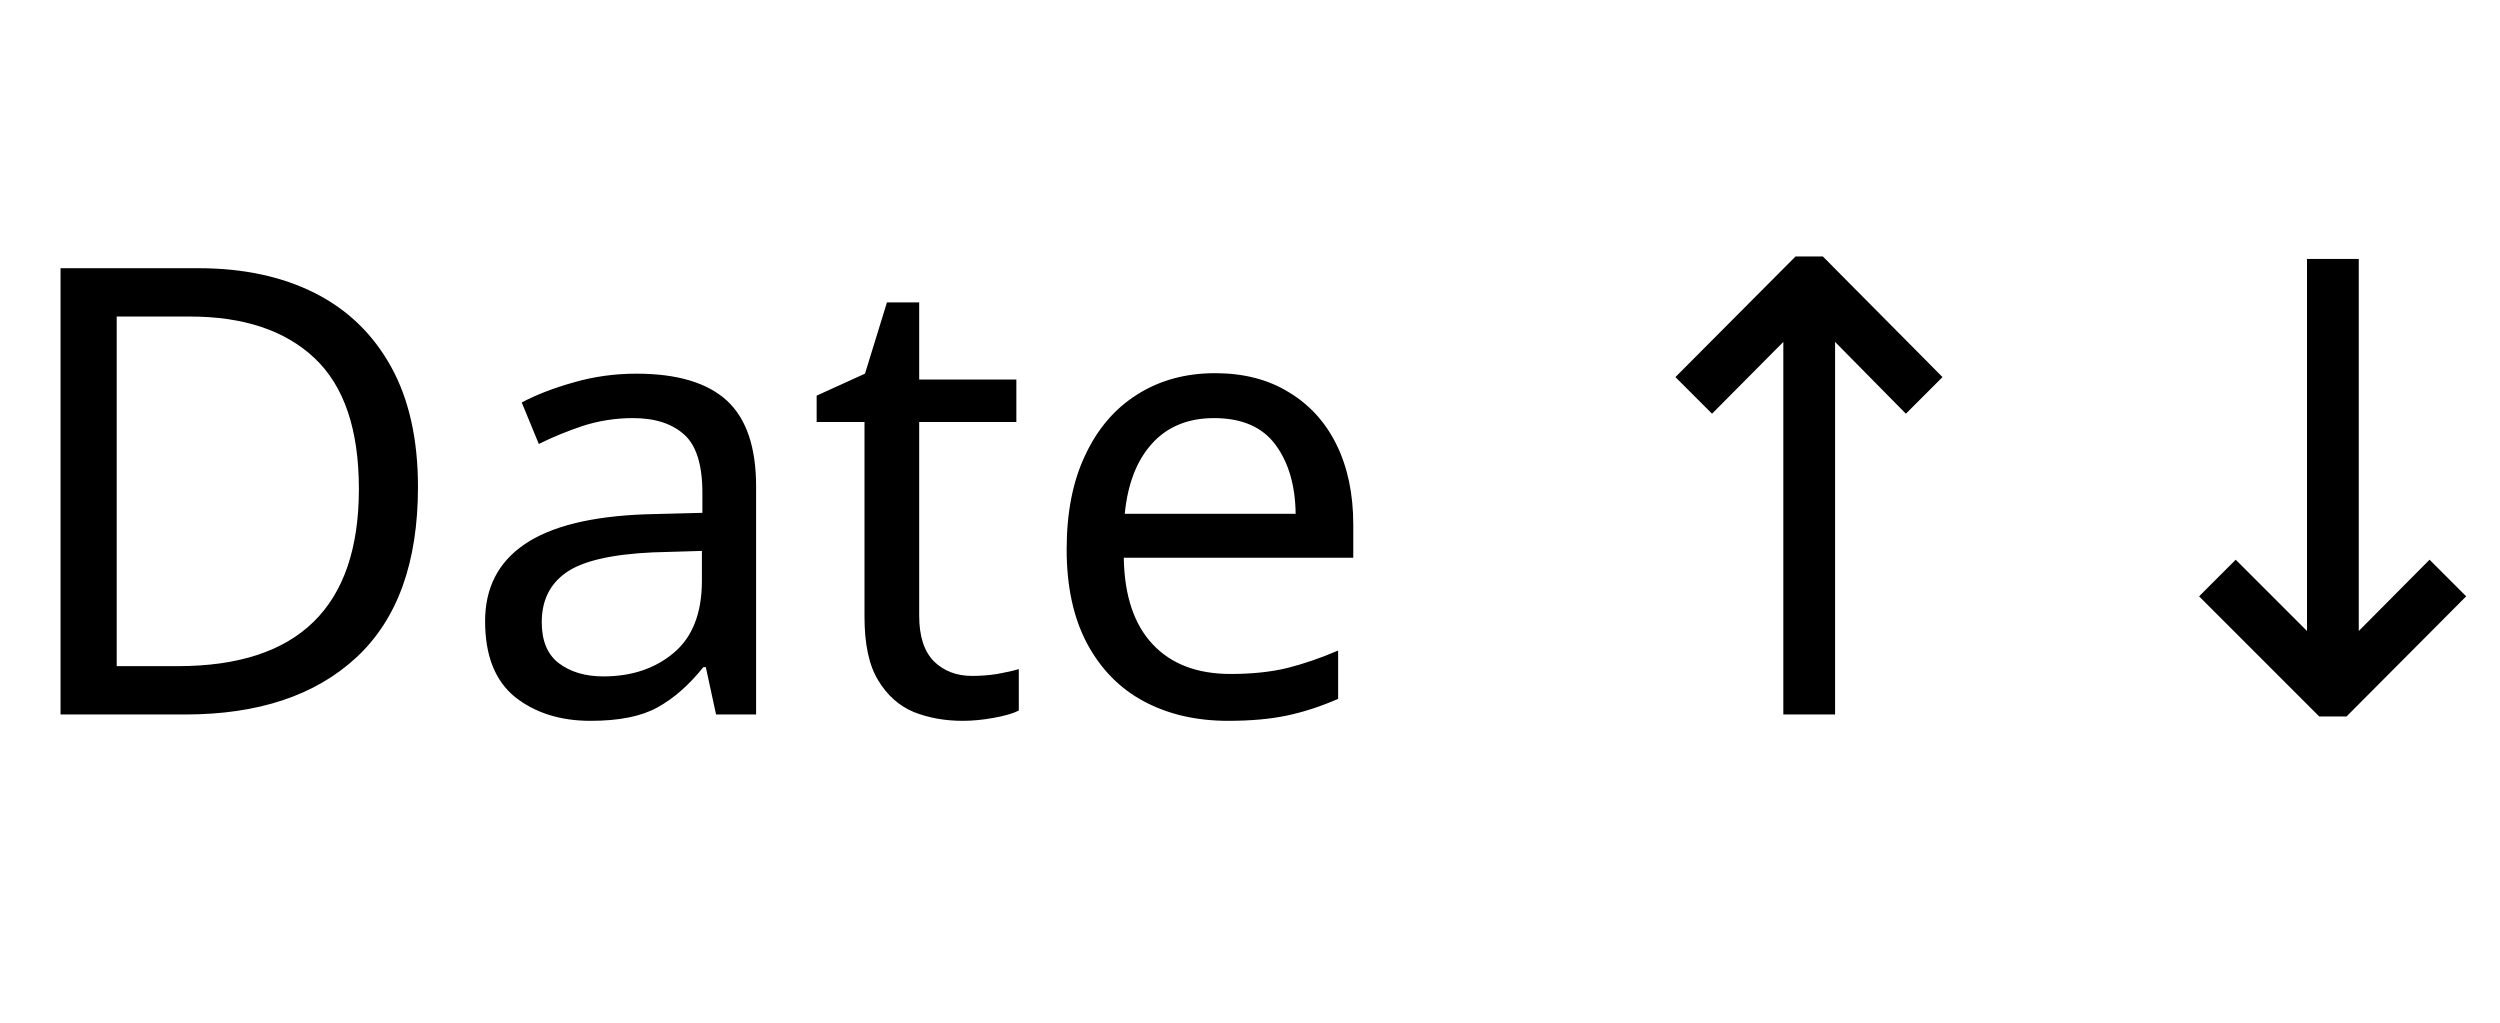
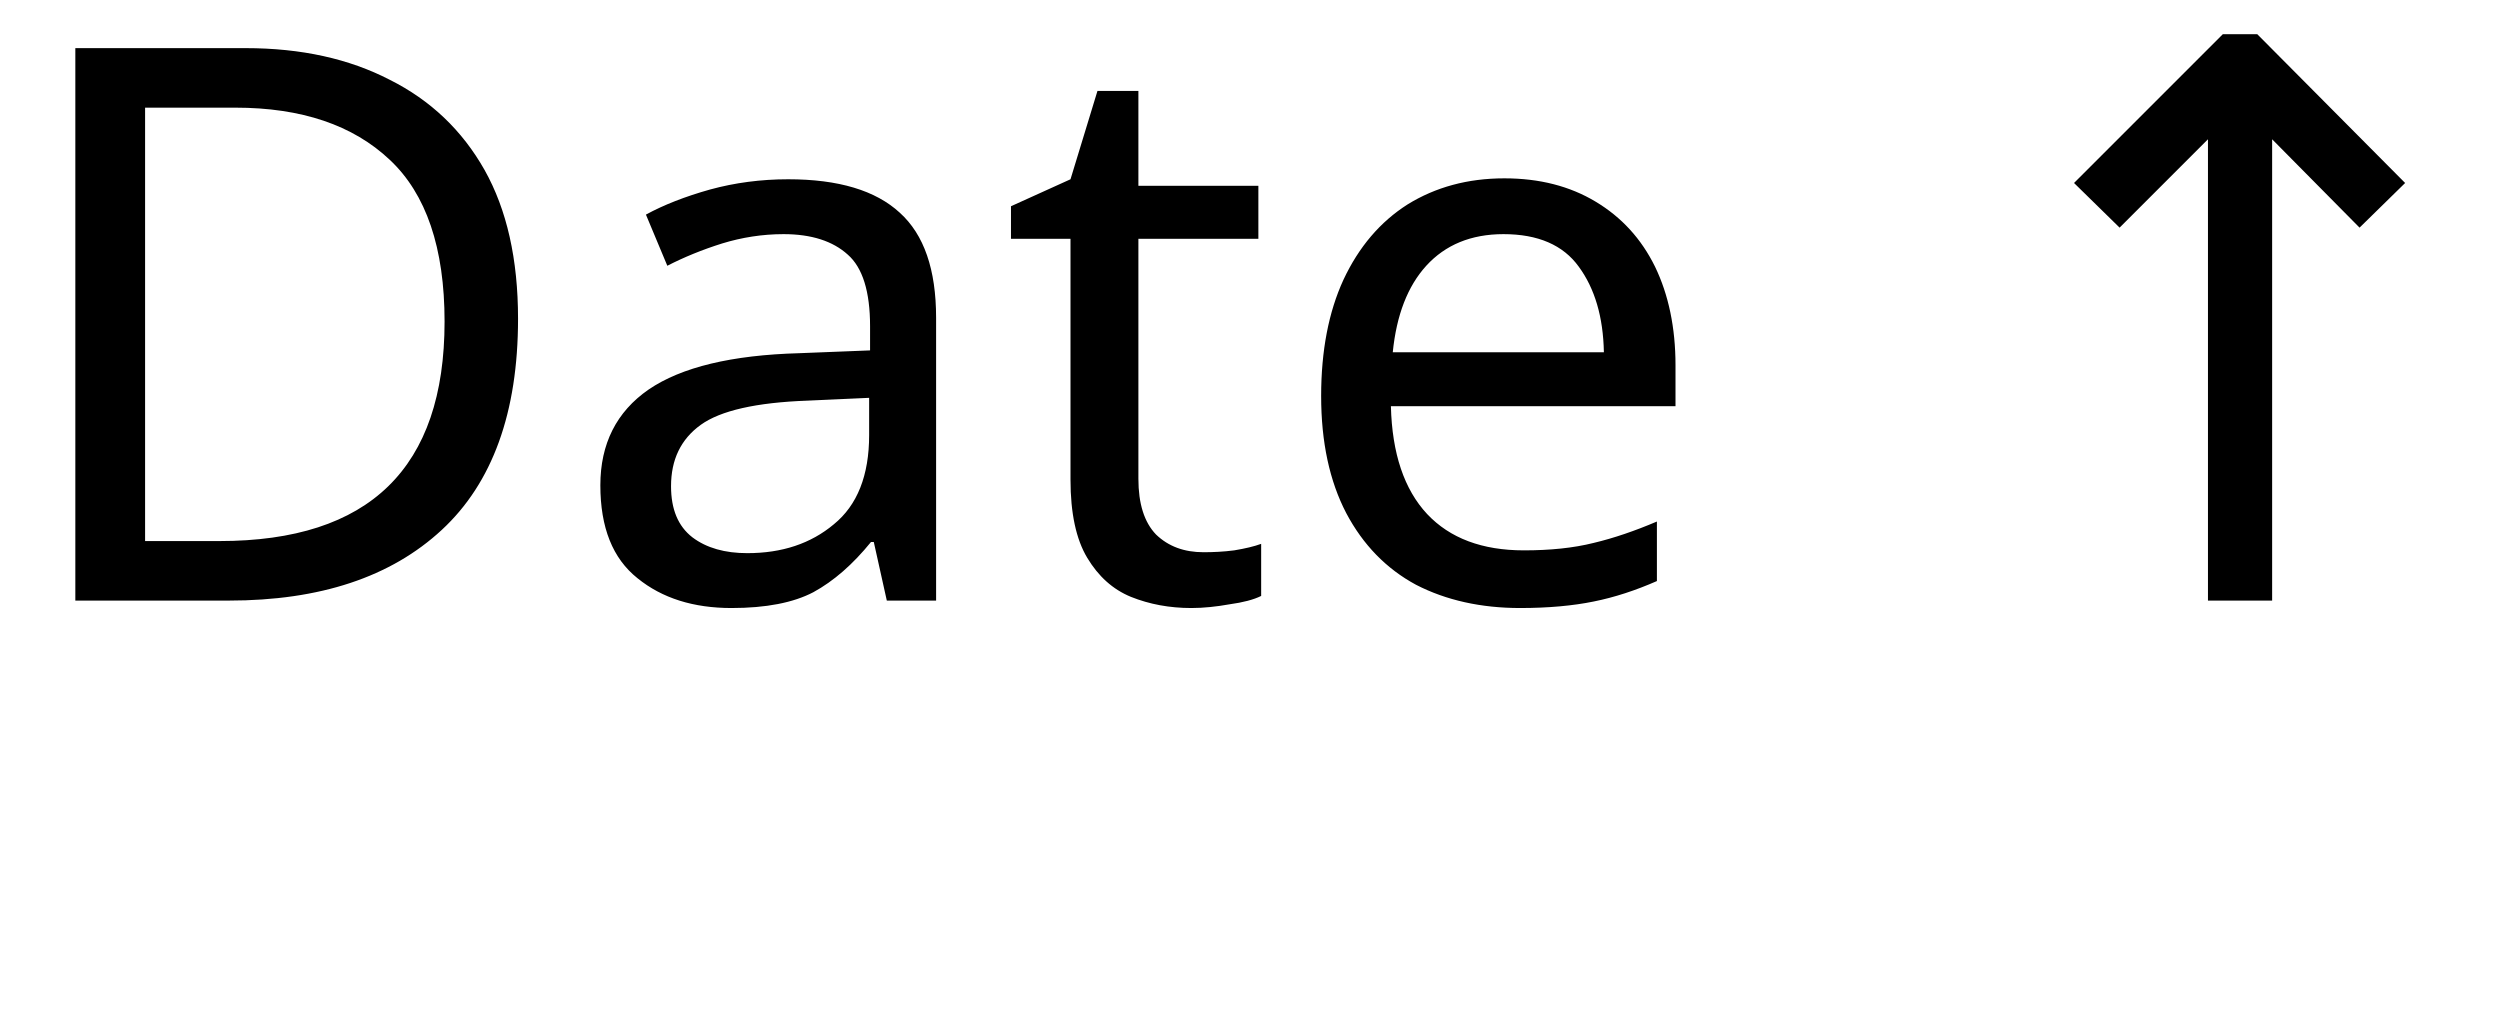
- <svg xmlns="http://www.w3.org/2000/svg" viewBox="0 0 80 15" width="66" height="27" version="1.1">
+ <svg xmlns="http://www.w3.org/2000/svg" viewBox="0 0 42 17" width="42" height="17" version="1.1">
  <g>
-     <text x="0" y="14" font-family="Virgil, Segoe UI Emoji" font-size="20px" fill="#000000" text-anchor="start" direction="ltr">Date ↑↓</text>
+     <text font-family="Virgil, Segoe UI Emoji" font-size="13px" fill="#000000" dominant-baseline="text-before-edge" text-anchor="start" direction="ltr">Date ↑↓</text>
  </g>
</svg>
